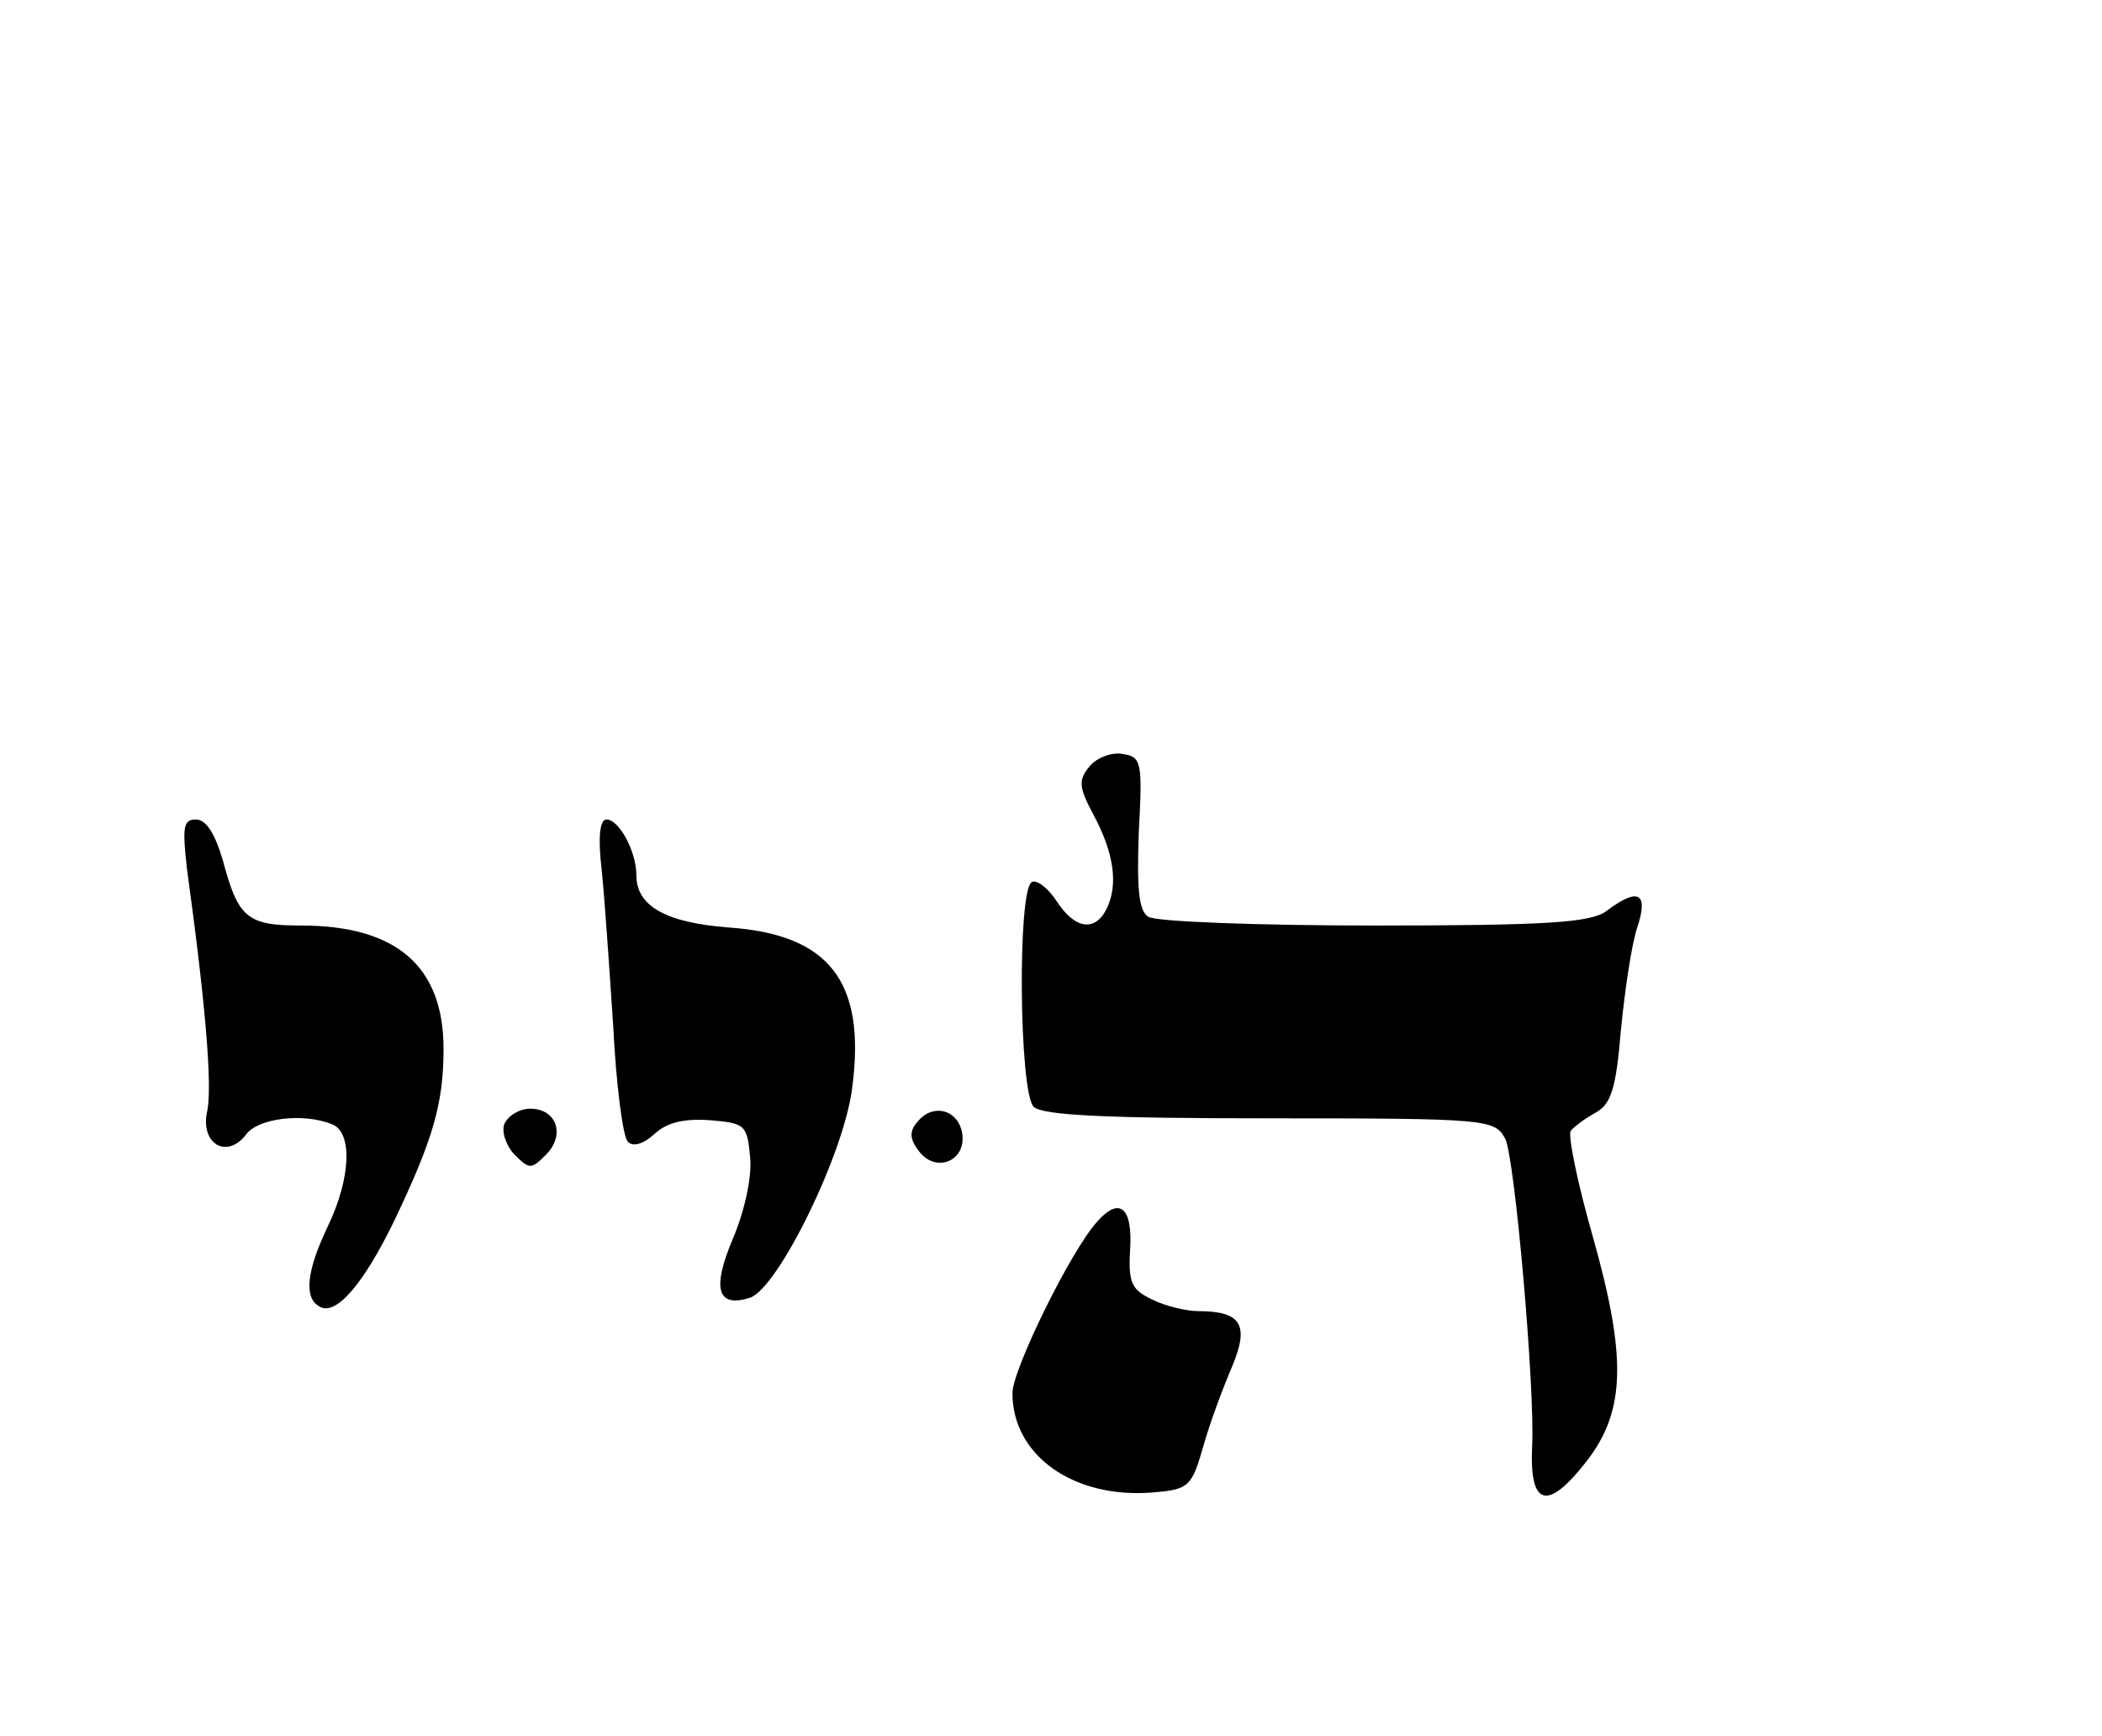
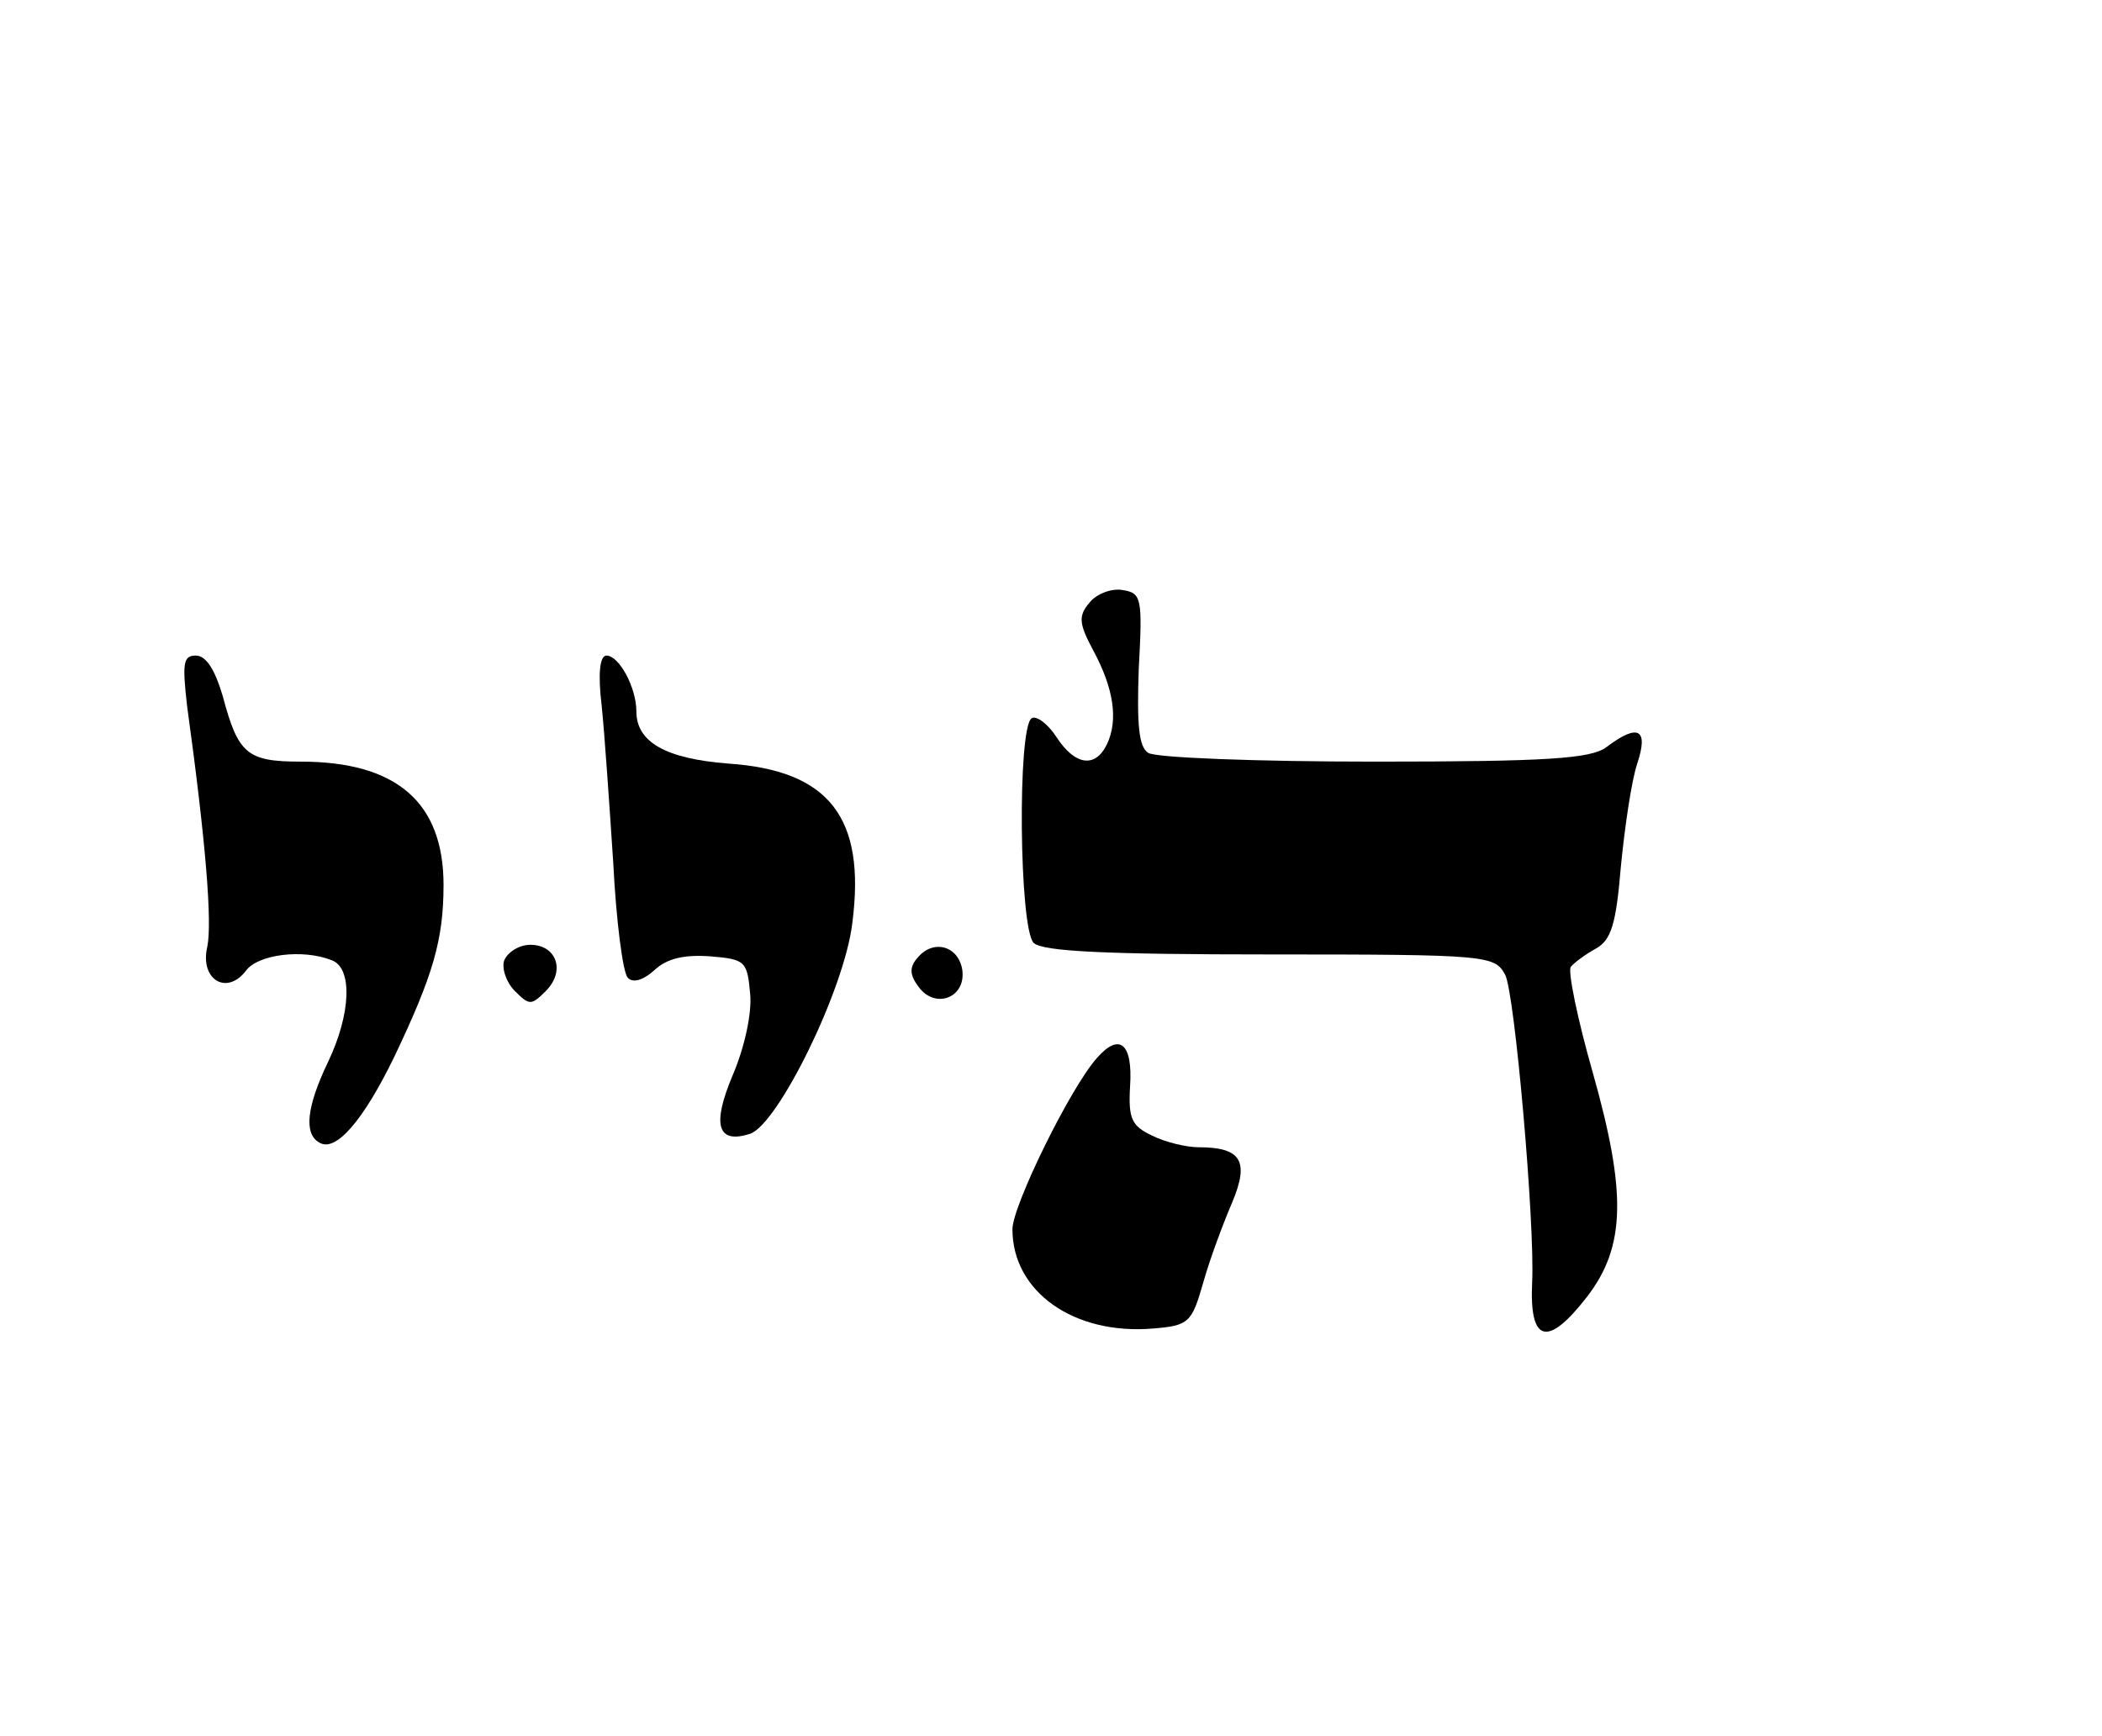
- <svg xmlns="http://www.w3.org/2000/svg" version="1.0" viewBox="0 -60 218 180" preserveAspectRatio="xMidYMid meet">
+ <svg xmlns="http://www.w3.org/2000/svg" version="1.0" viewBox="0 -43 218 180" preserveAspectRatio="xMidYMid meet">
  <g transform="translate(0,112) scale(0.1,-0.1)" stroke="none">
    <path d="M1130 925 c-12 -14 -11 -22 4 -50 21 -39 26 -72 14 -97 -12 -25 -33 -22 -52 7 -9 14 -21 23 -26 20 -15 -9 -13 -218 2 -233 9 -9 77 -12 245 -12 226 0 233 -1 244 -21 10 -19 31 -259 28 -319 -3 -63 16 -68 57 -15 40 52 41 108 6 232 -16 56 -26 105 -23 110 3 4 15 13 26 19 16 9 21 25 26 85 4 41 11 89 17 107 12 36 1 42 -32 17 -16 -12 -62 -15 -240 -15 -122 0 -227 4 -235 9 -10 6 -12 29 -10 87 4 74 3 79 -17 82 -11 2 -27 -4 -34 -13z" />
    <path d="M194 818 c20 -145 26 -225 21 -250 -8 -34 20 -51 40 -25 12 17 59 23 89 11 22 -8 20 -56 -4 -106 -22 -46 -25 -74 -9 -83 17 -11 46 23 78 89 40 84 51 121 51 178 0 86 -49 128 -148 128 -56 0 -65 8 -81 68 -8 27 -17 42 -28 42 -13 0 -14 -8 -9 -52z" />
    <path d="M624 818 c3 -29 8 -102 12 -163 3 -60 10 -114 15 -119 5 -6 16 -3 28 8 13 12 31 16 58 14 36 -3 38 -5 41 -39 2 -20 -6 -56 -18 -84 -22 -52 -16 -72 18 -61 29 10 98 150 106 219 14 109 -24 158 -129 165 -64 5 -95 22 -95 54 0 25 -18 58 -31 58 -7 0 -9 -19 -5 -52z" />
    <path d="M523 554 c-3 -8 2 -23 11 -32 15 -15 17 -15 32 0 21 21 11 48 -16 48 -11 0 -23 -7 -27 -16z" />
    <path d="M952 557 c-9 -10 -9 -18 1 -31 17 -23 49 -11 45 18 -4 25 -30 32 -46 13z" />
    <path d="M1138 453 c-28 -31 -88 -154 -88 -178 0 -65 64 -110 146 -103 37 3 40 6 52 48 7 25 21 62 30 83 18 43 9 57 -35 57 -12 0 -34 5 -48 12 -21 10 -25 17 -23 51 3 45 -11 56 -34 30z" />
  </g>
</svg>
